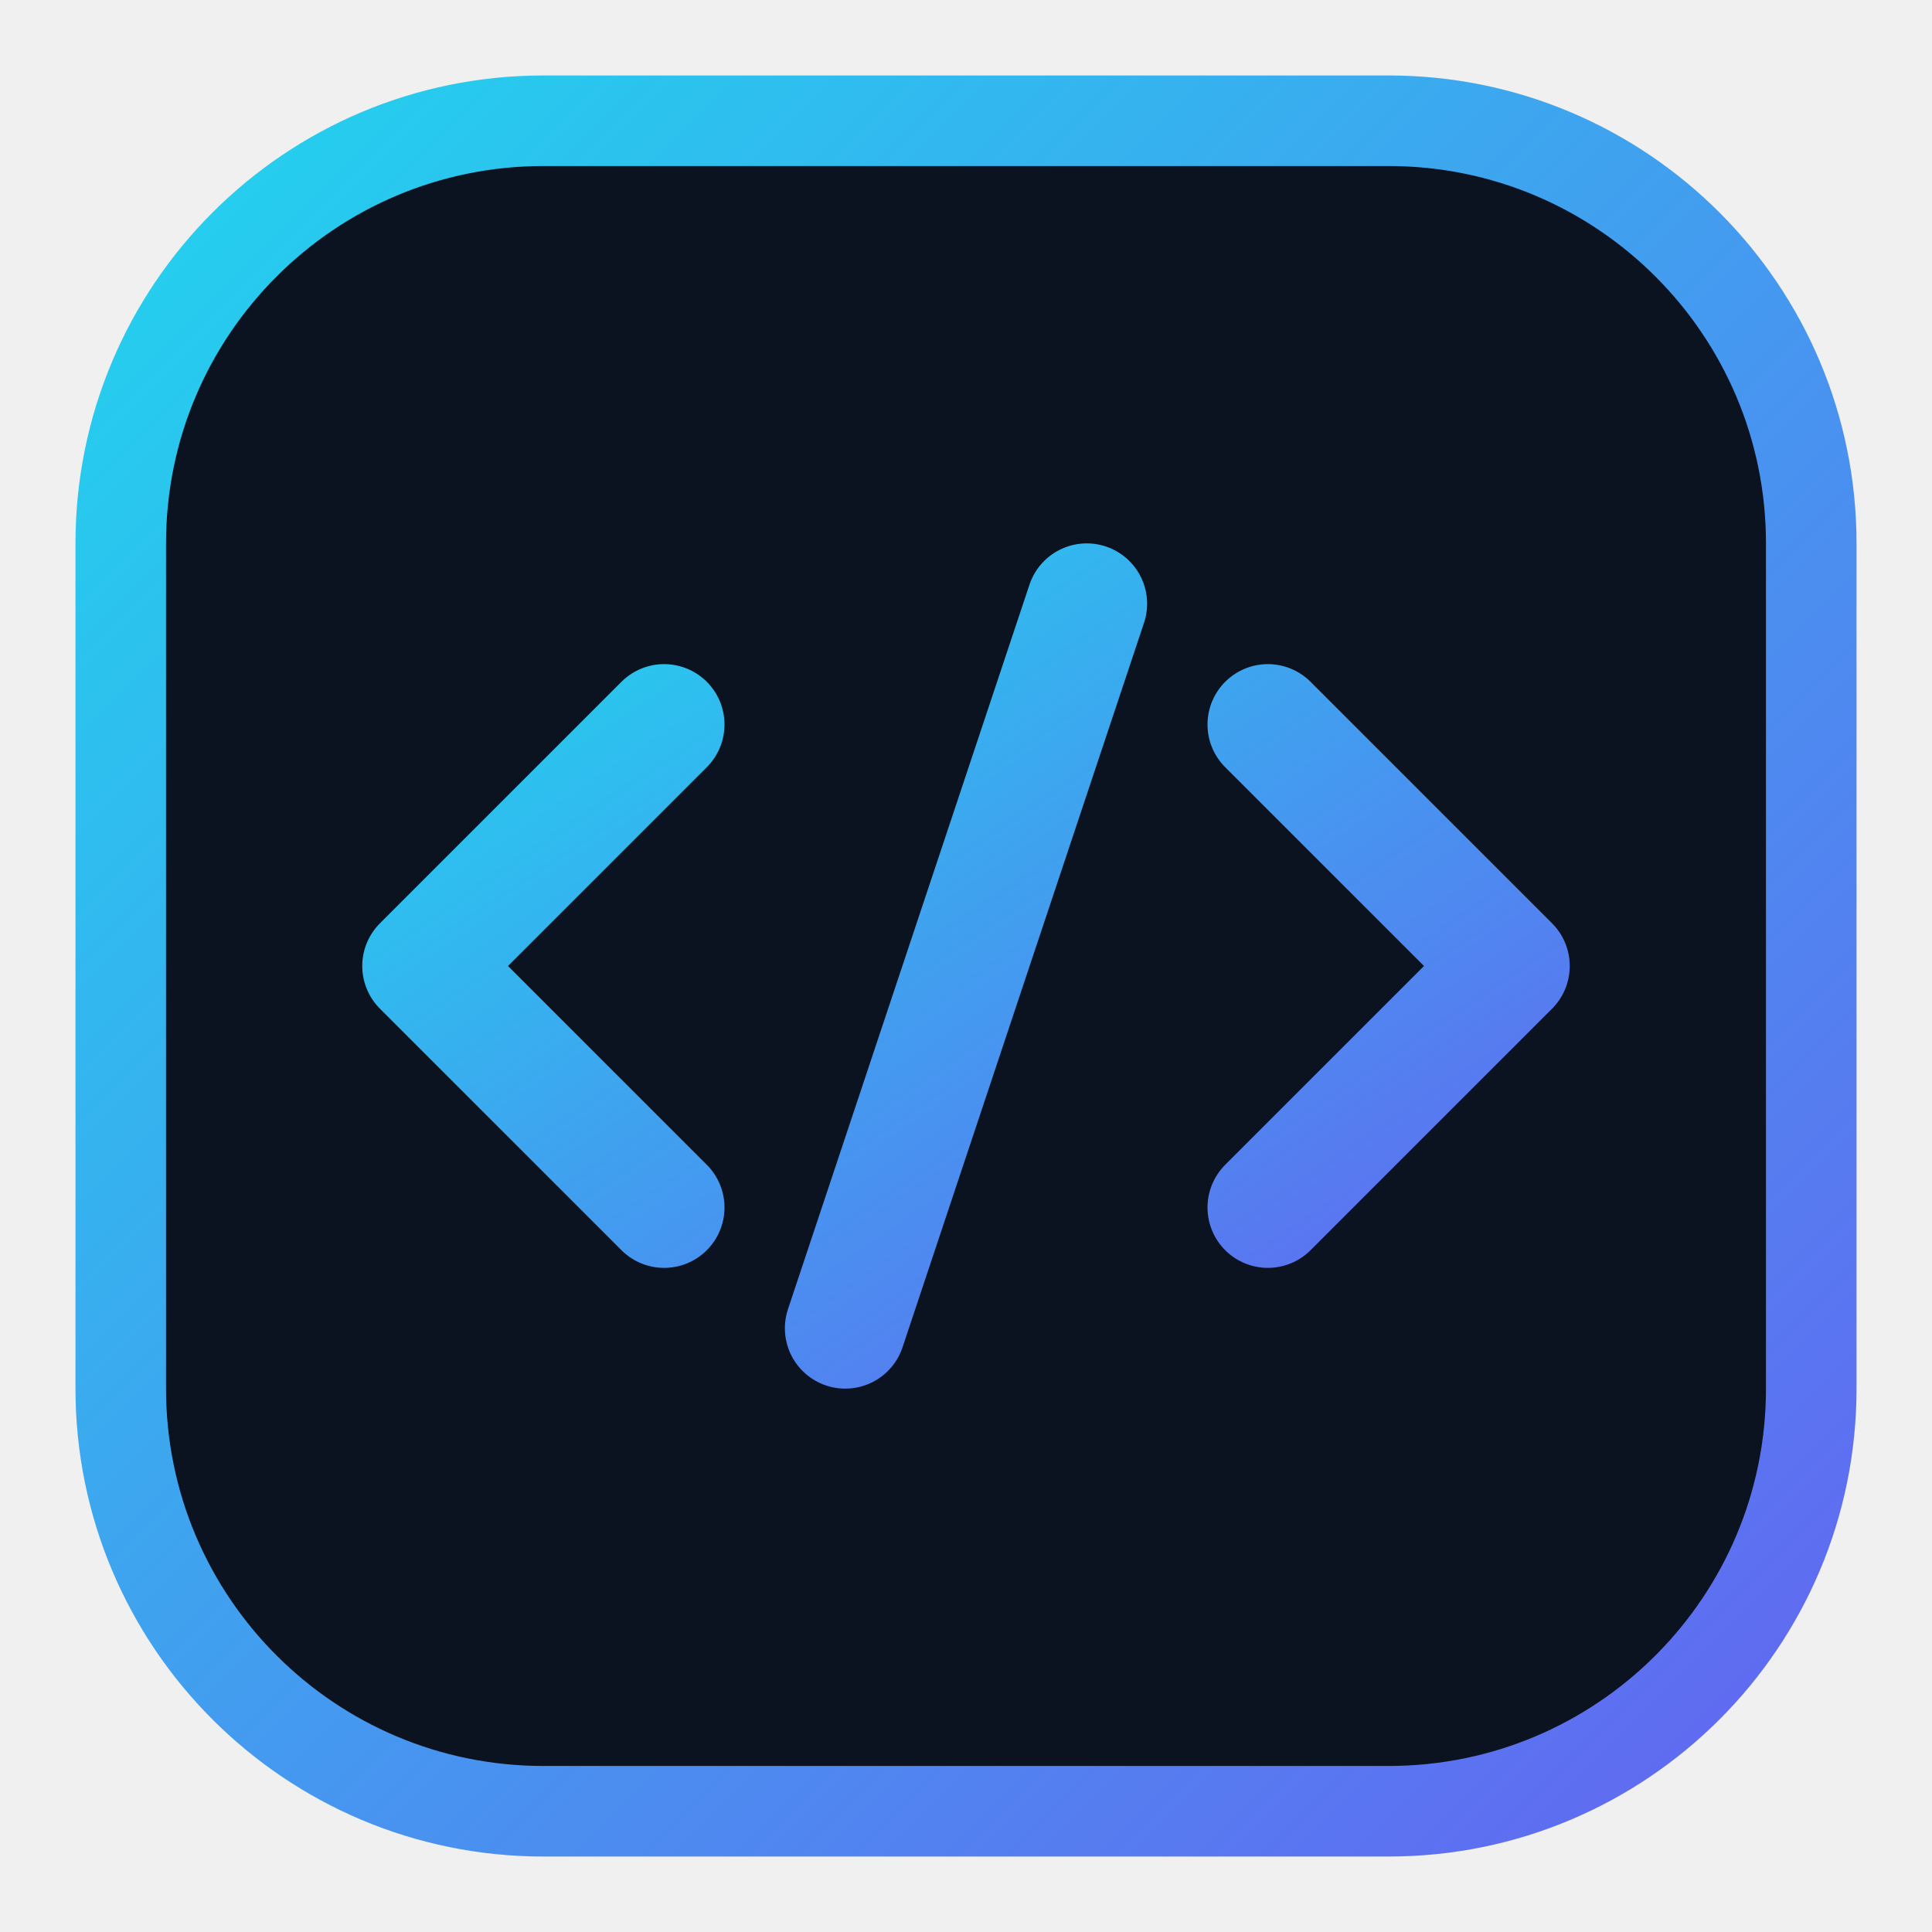
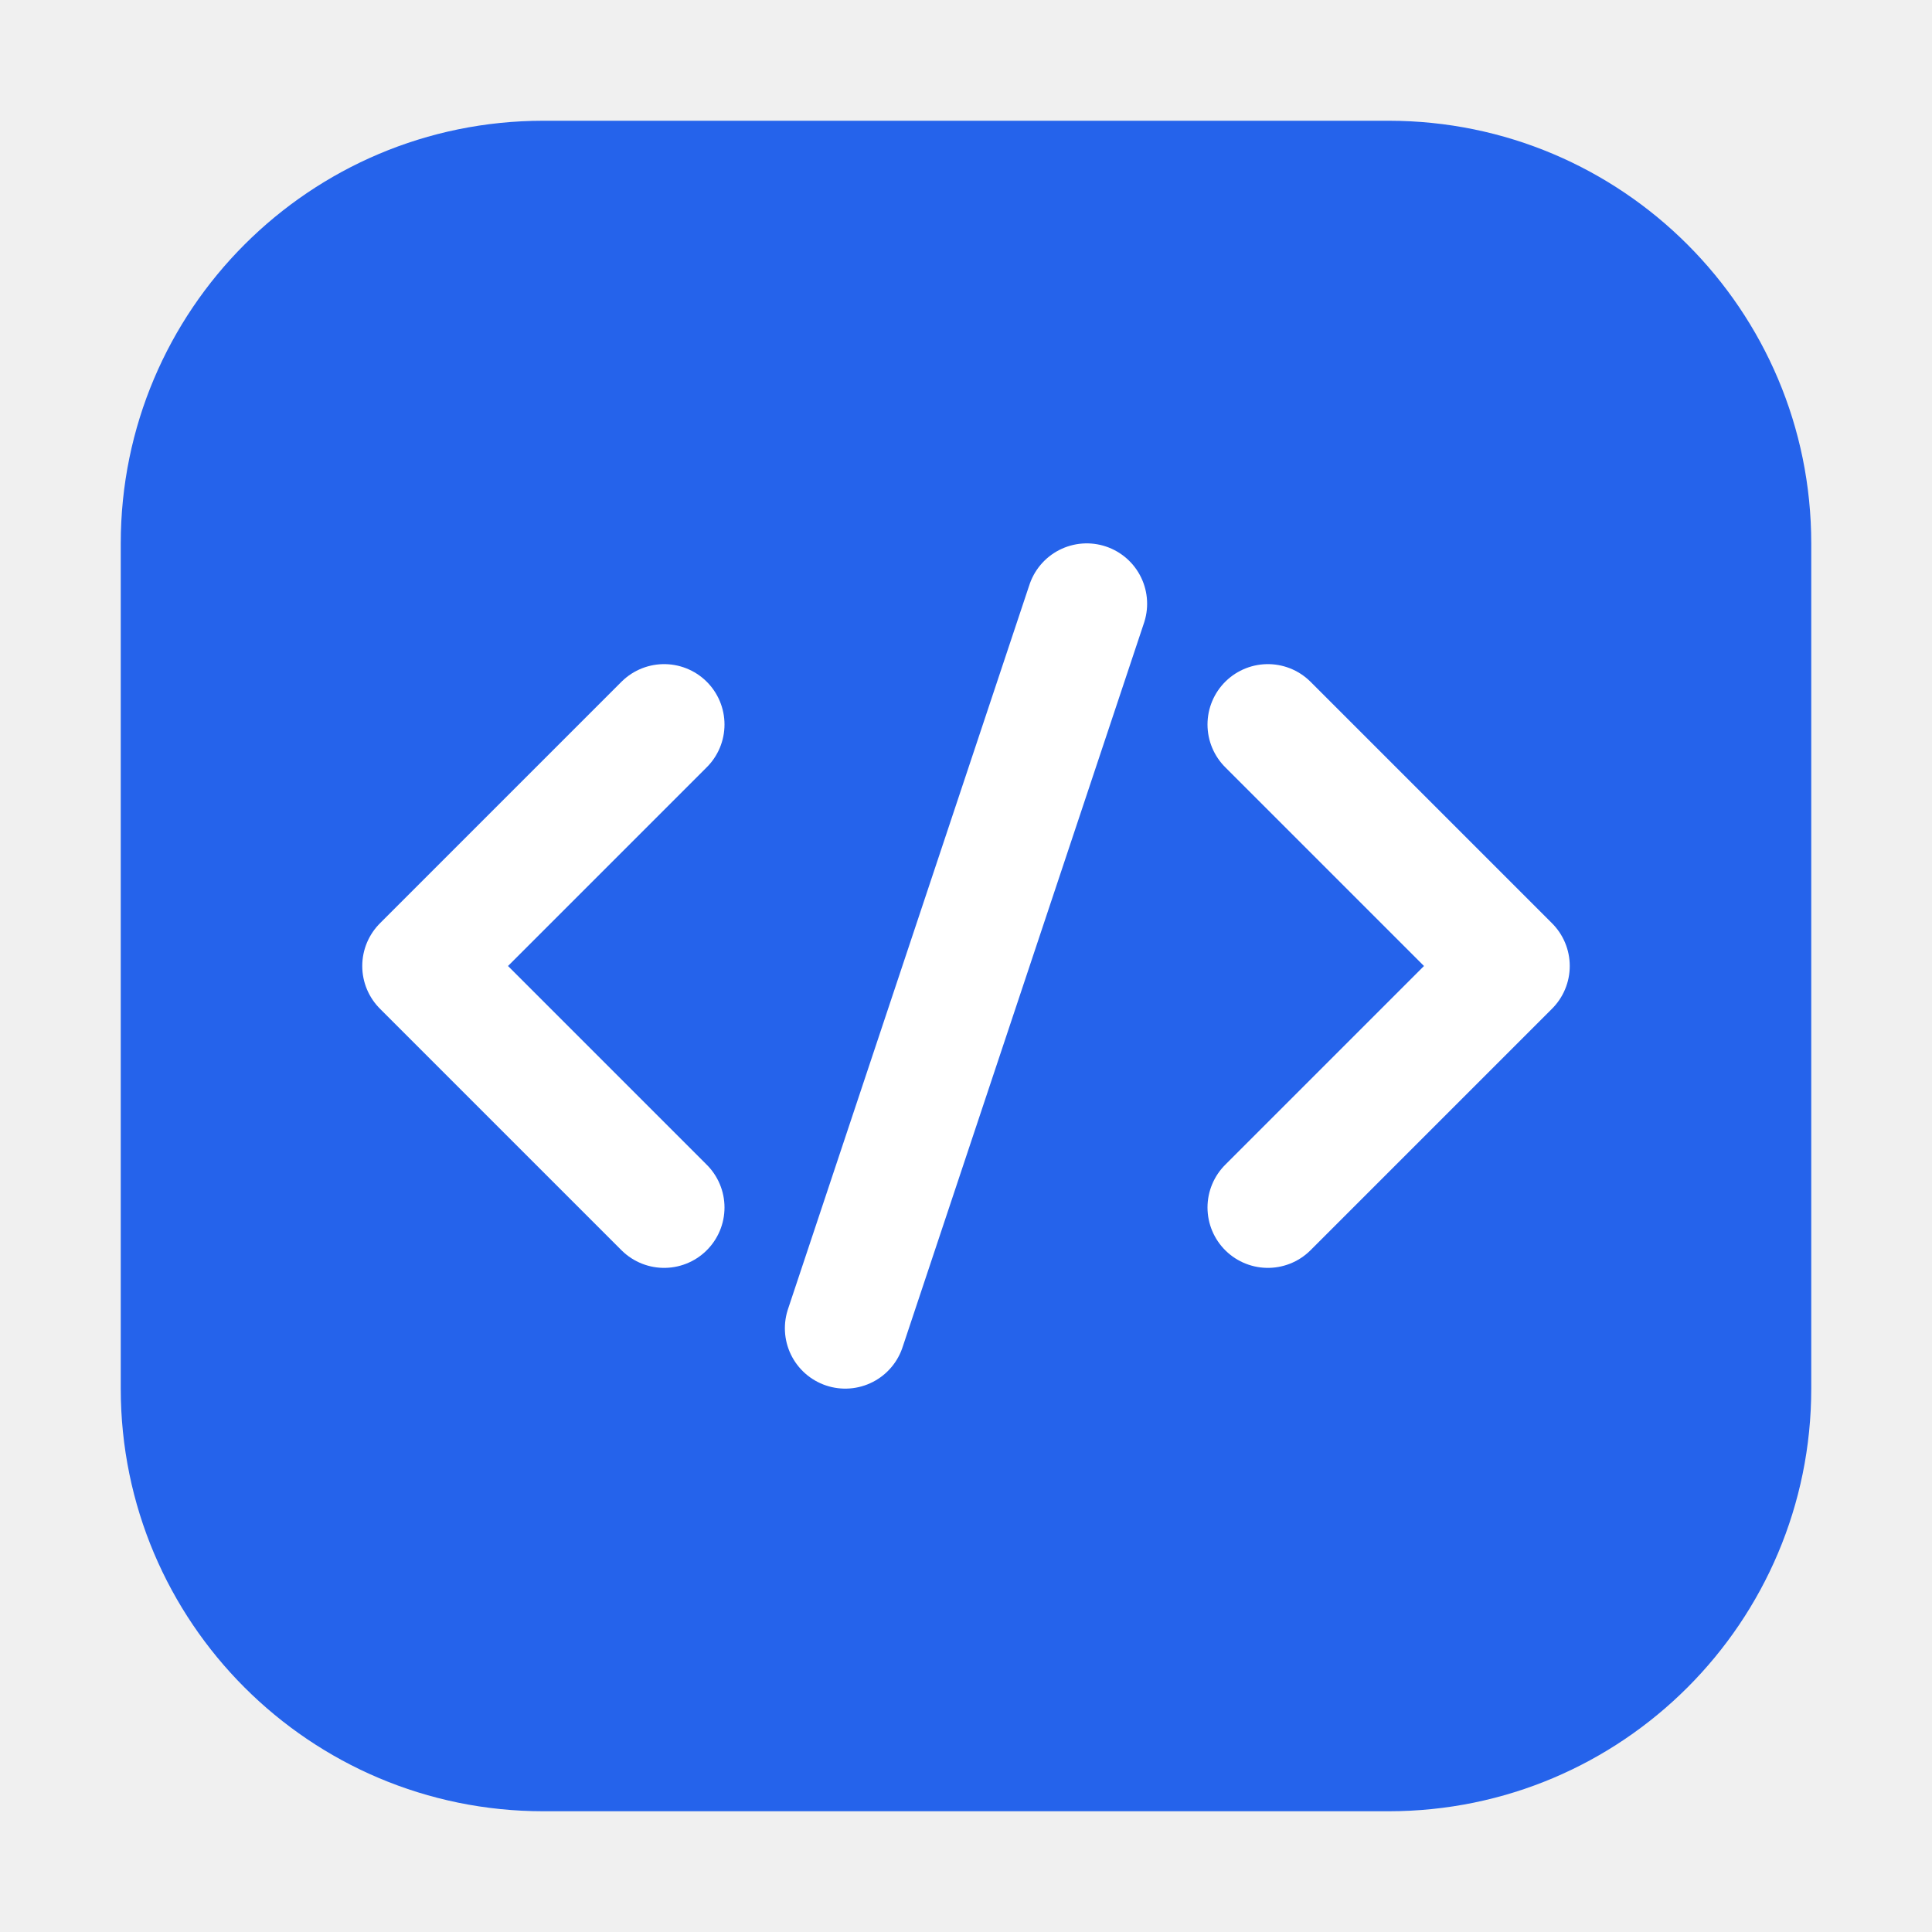
<svg xmlns="http://www.w3.org/2000/svg" viewBox="0 0 64 64">
-   <defs>
-     <linearGradient id="g" x1="0" y1="0" x2="1" y2="1">
-       <stop offset="0" stop-color="#22d3ee" />
-       <stop offset="1" stop-color="#6366f1" />
-     </linearGradient>
-   </defs>
-   <rect x="4" y="4" width="56" height="56" rx="14" fill="#0b1220" />
-   <rect x="4" y="4" width="56" height="56" rx="14" fill="none" stroke="url(#g)" stroke-width="3" />
-   <path d="M22 24l-8 8 8 8M42 24l8 8-8 8M36 20l-8 24" fill="none" stroke="url(#g)" stroke-width="4" stroke-linecap="round" stroke-linejoin="round" />
+   <rect x="4" y="4" width="56" height="56" rx="14" fill="#2563eb" />
+   <path d="M22 24l-8 8 8 8M42 24l8 8-8 8M36 20l-8 24" fill="none" stroke="#ffffff" stroke-width="4" stroke-linecap="round" stroke-linejoin="round" />
</svg>
